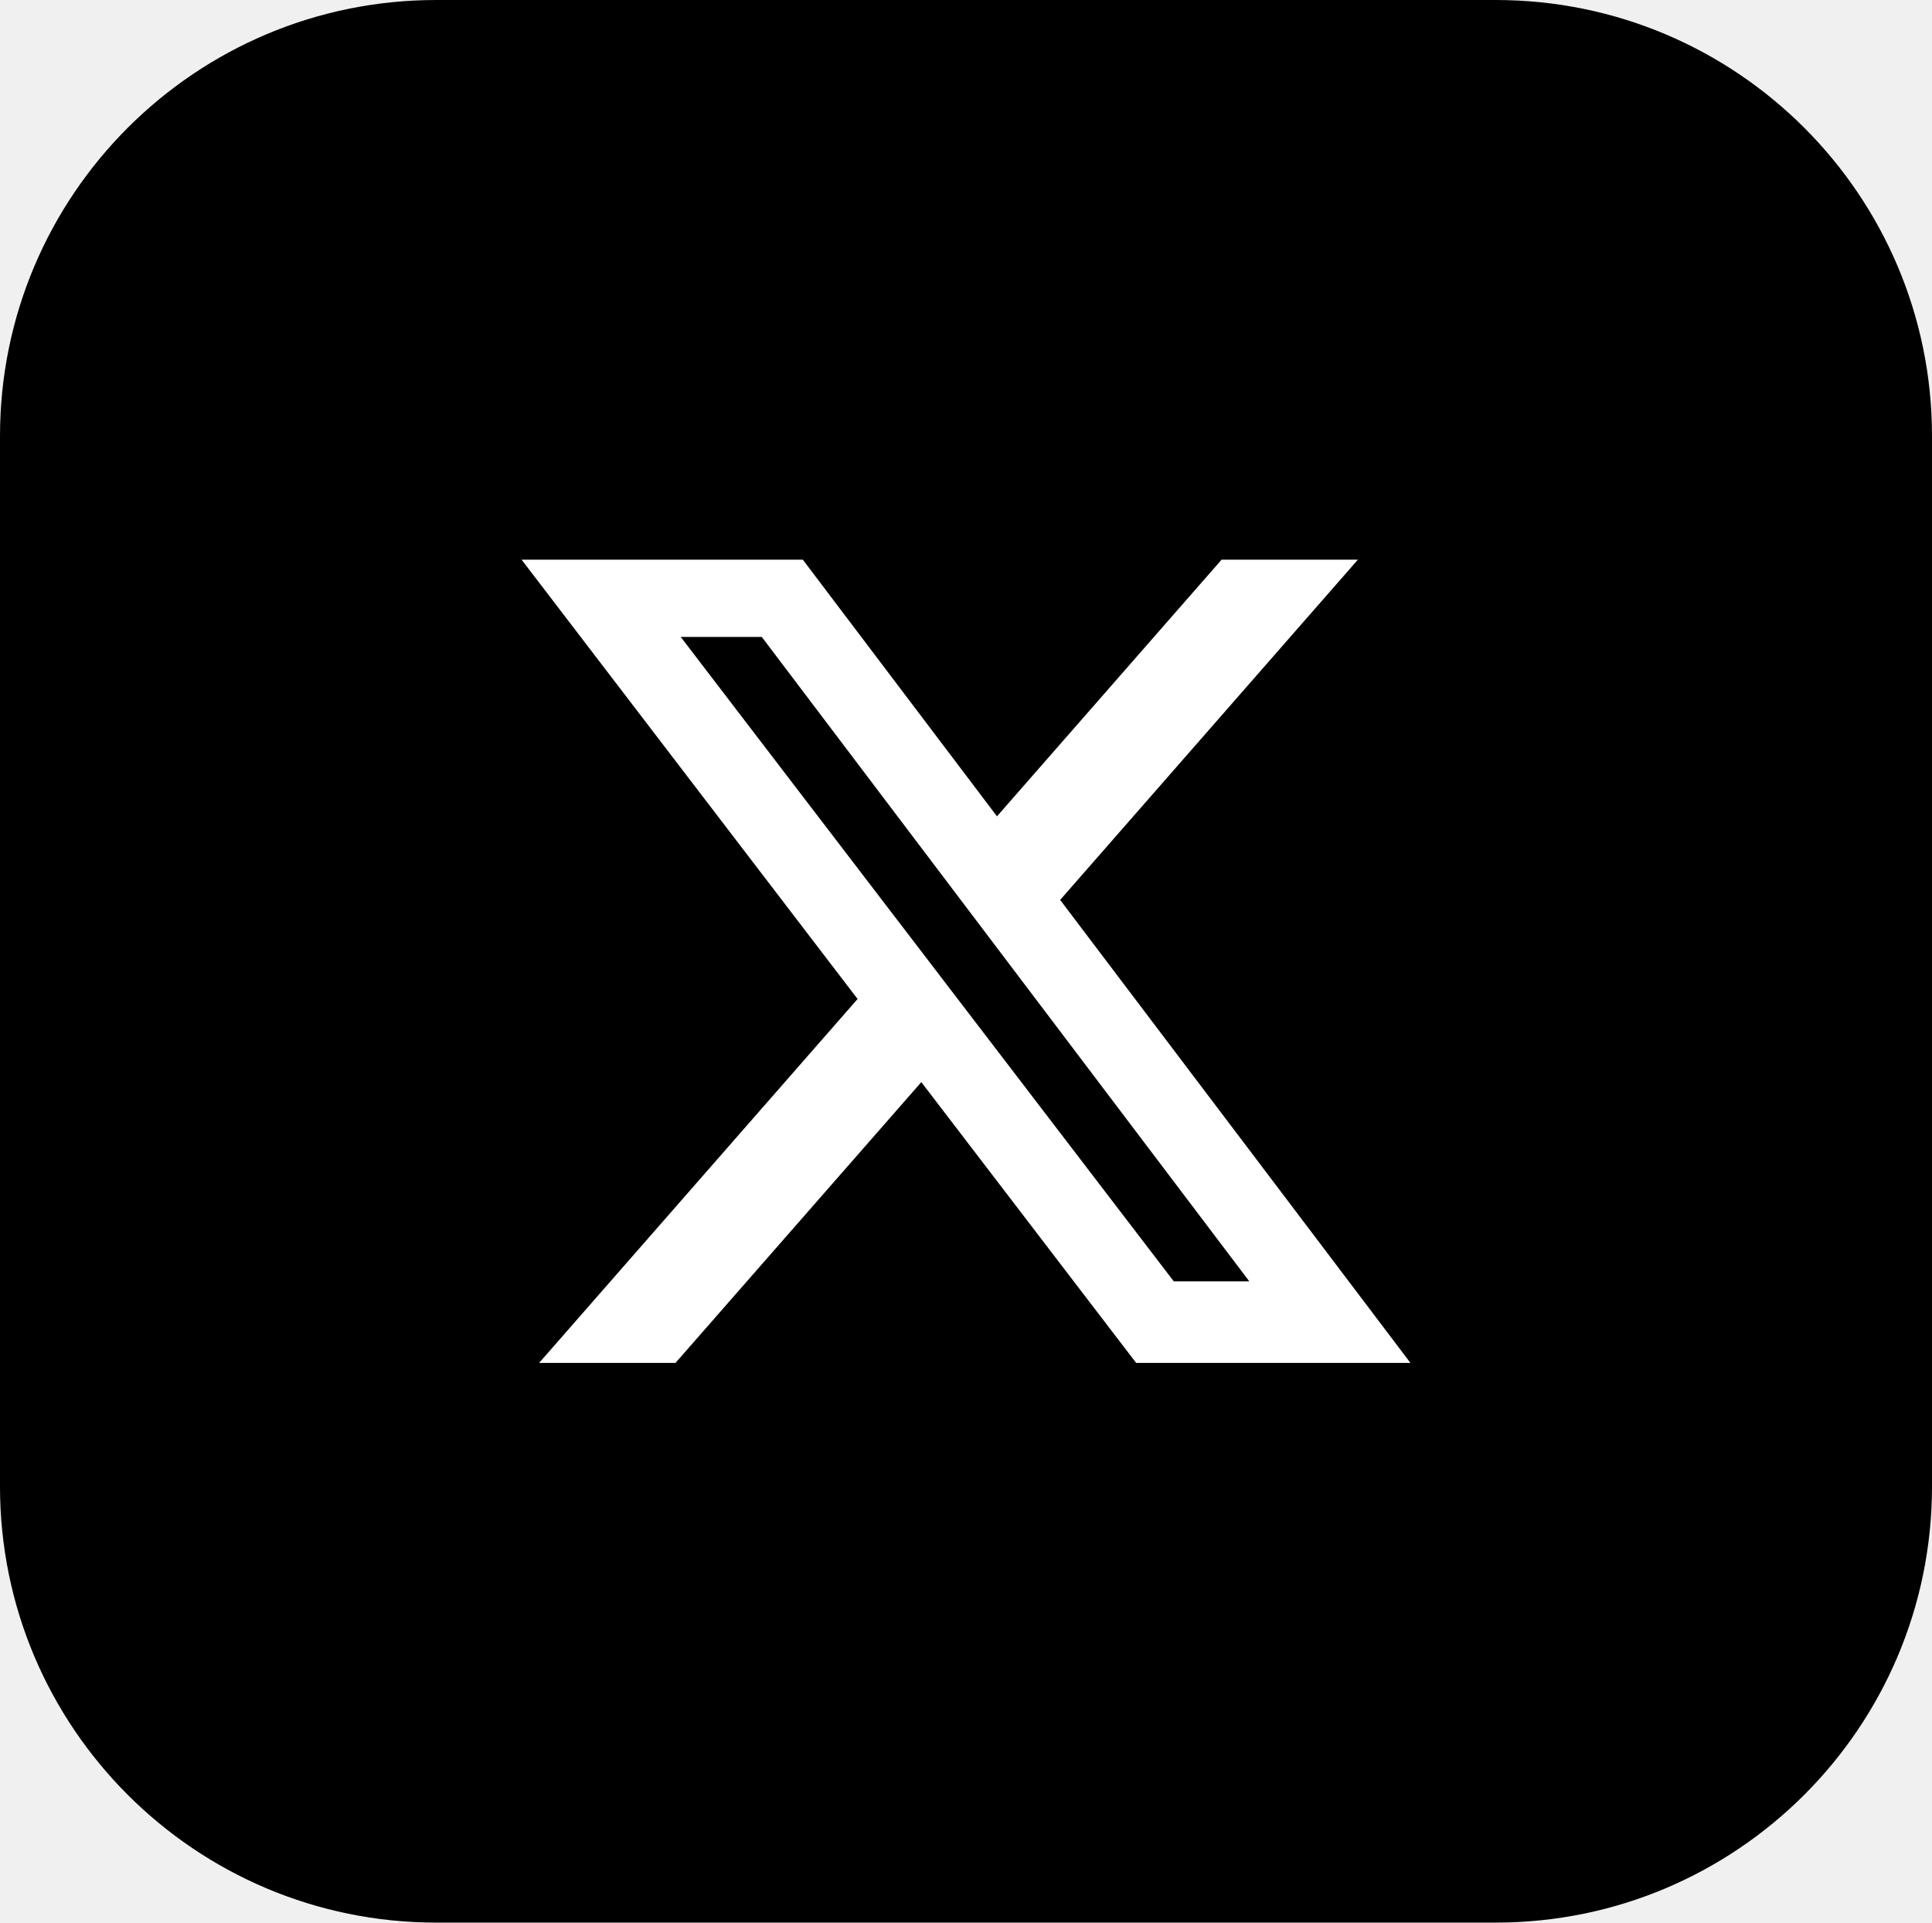
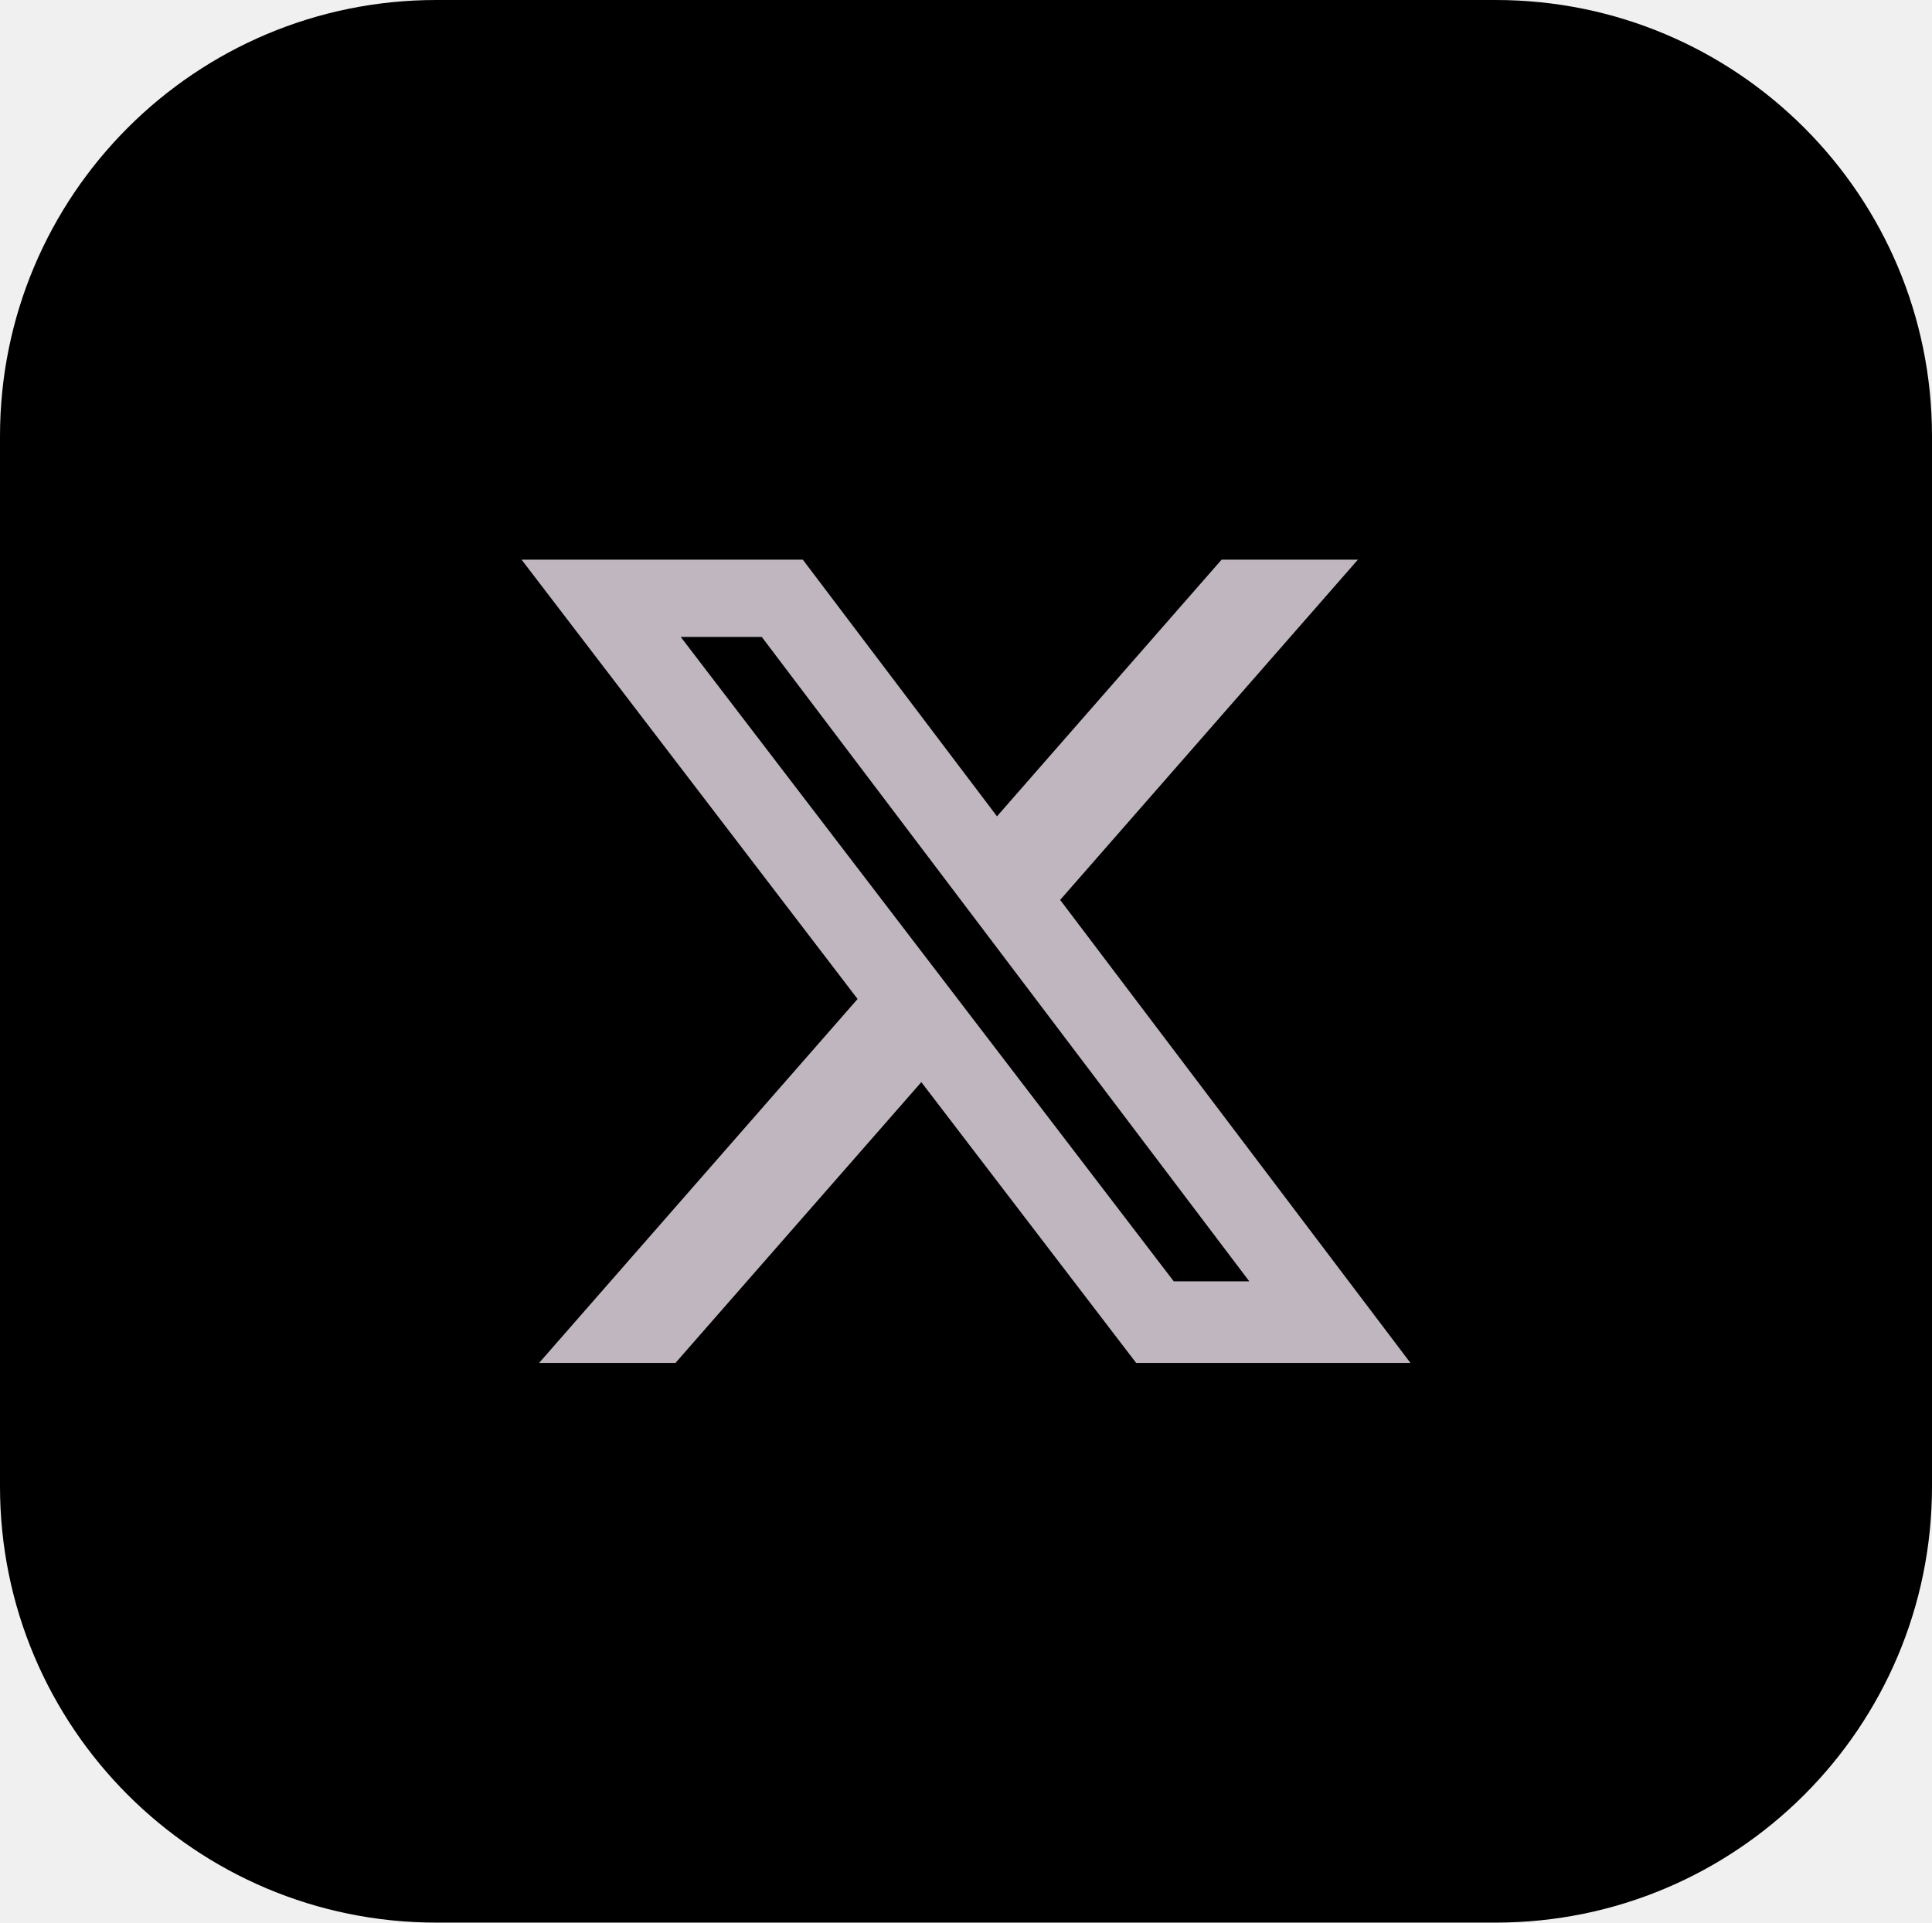
<svg xmlns="http://www.w3.org/2000/svg" shape-rendering="geometricPrecision" text-rendering="geometricPrecision" image-rendering="optimizeQuality" fill-rule="evenodd" clip-rule="evenodd" viewBox="0 0 512 509.64">
  <rect width="512" height="509.64" rx="115.61" ry="115.61" />
-   <path fill="#fff" fill-rule="nonzero" d="M323.74 148.35h36.12l-78.91 90.2 92.83 122.73h-72.69l-56.93-74.43-65.15 74.43h-36.14l84.4-96.47-89.05-116.46h74.53l51.46 68.04 59.53-68.04zm-12.68 191.31h20.02l-129.2-170.82H180.4l130.66 170.82z" />
+   <path fill="#f2e6f2ca" fill-rule="nonzero" d="M323.74 148.35h36.12l-78.91 90.2 92.83 122.73h-72.69l-56.93-74.43-65.15 74.43h-36.14l84.4-96.47-89.05-116.46h74.53l51.46 68.04 59.53-68.04zm-12.68 191.31h20.02l-129.2-170.82H180.4l130.66 170.82z" />
</svg>
